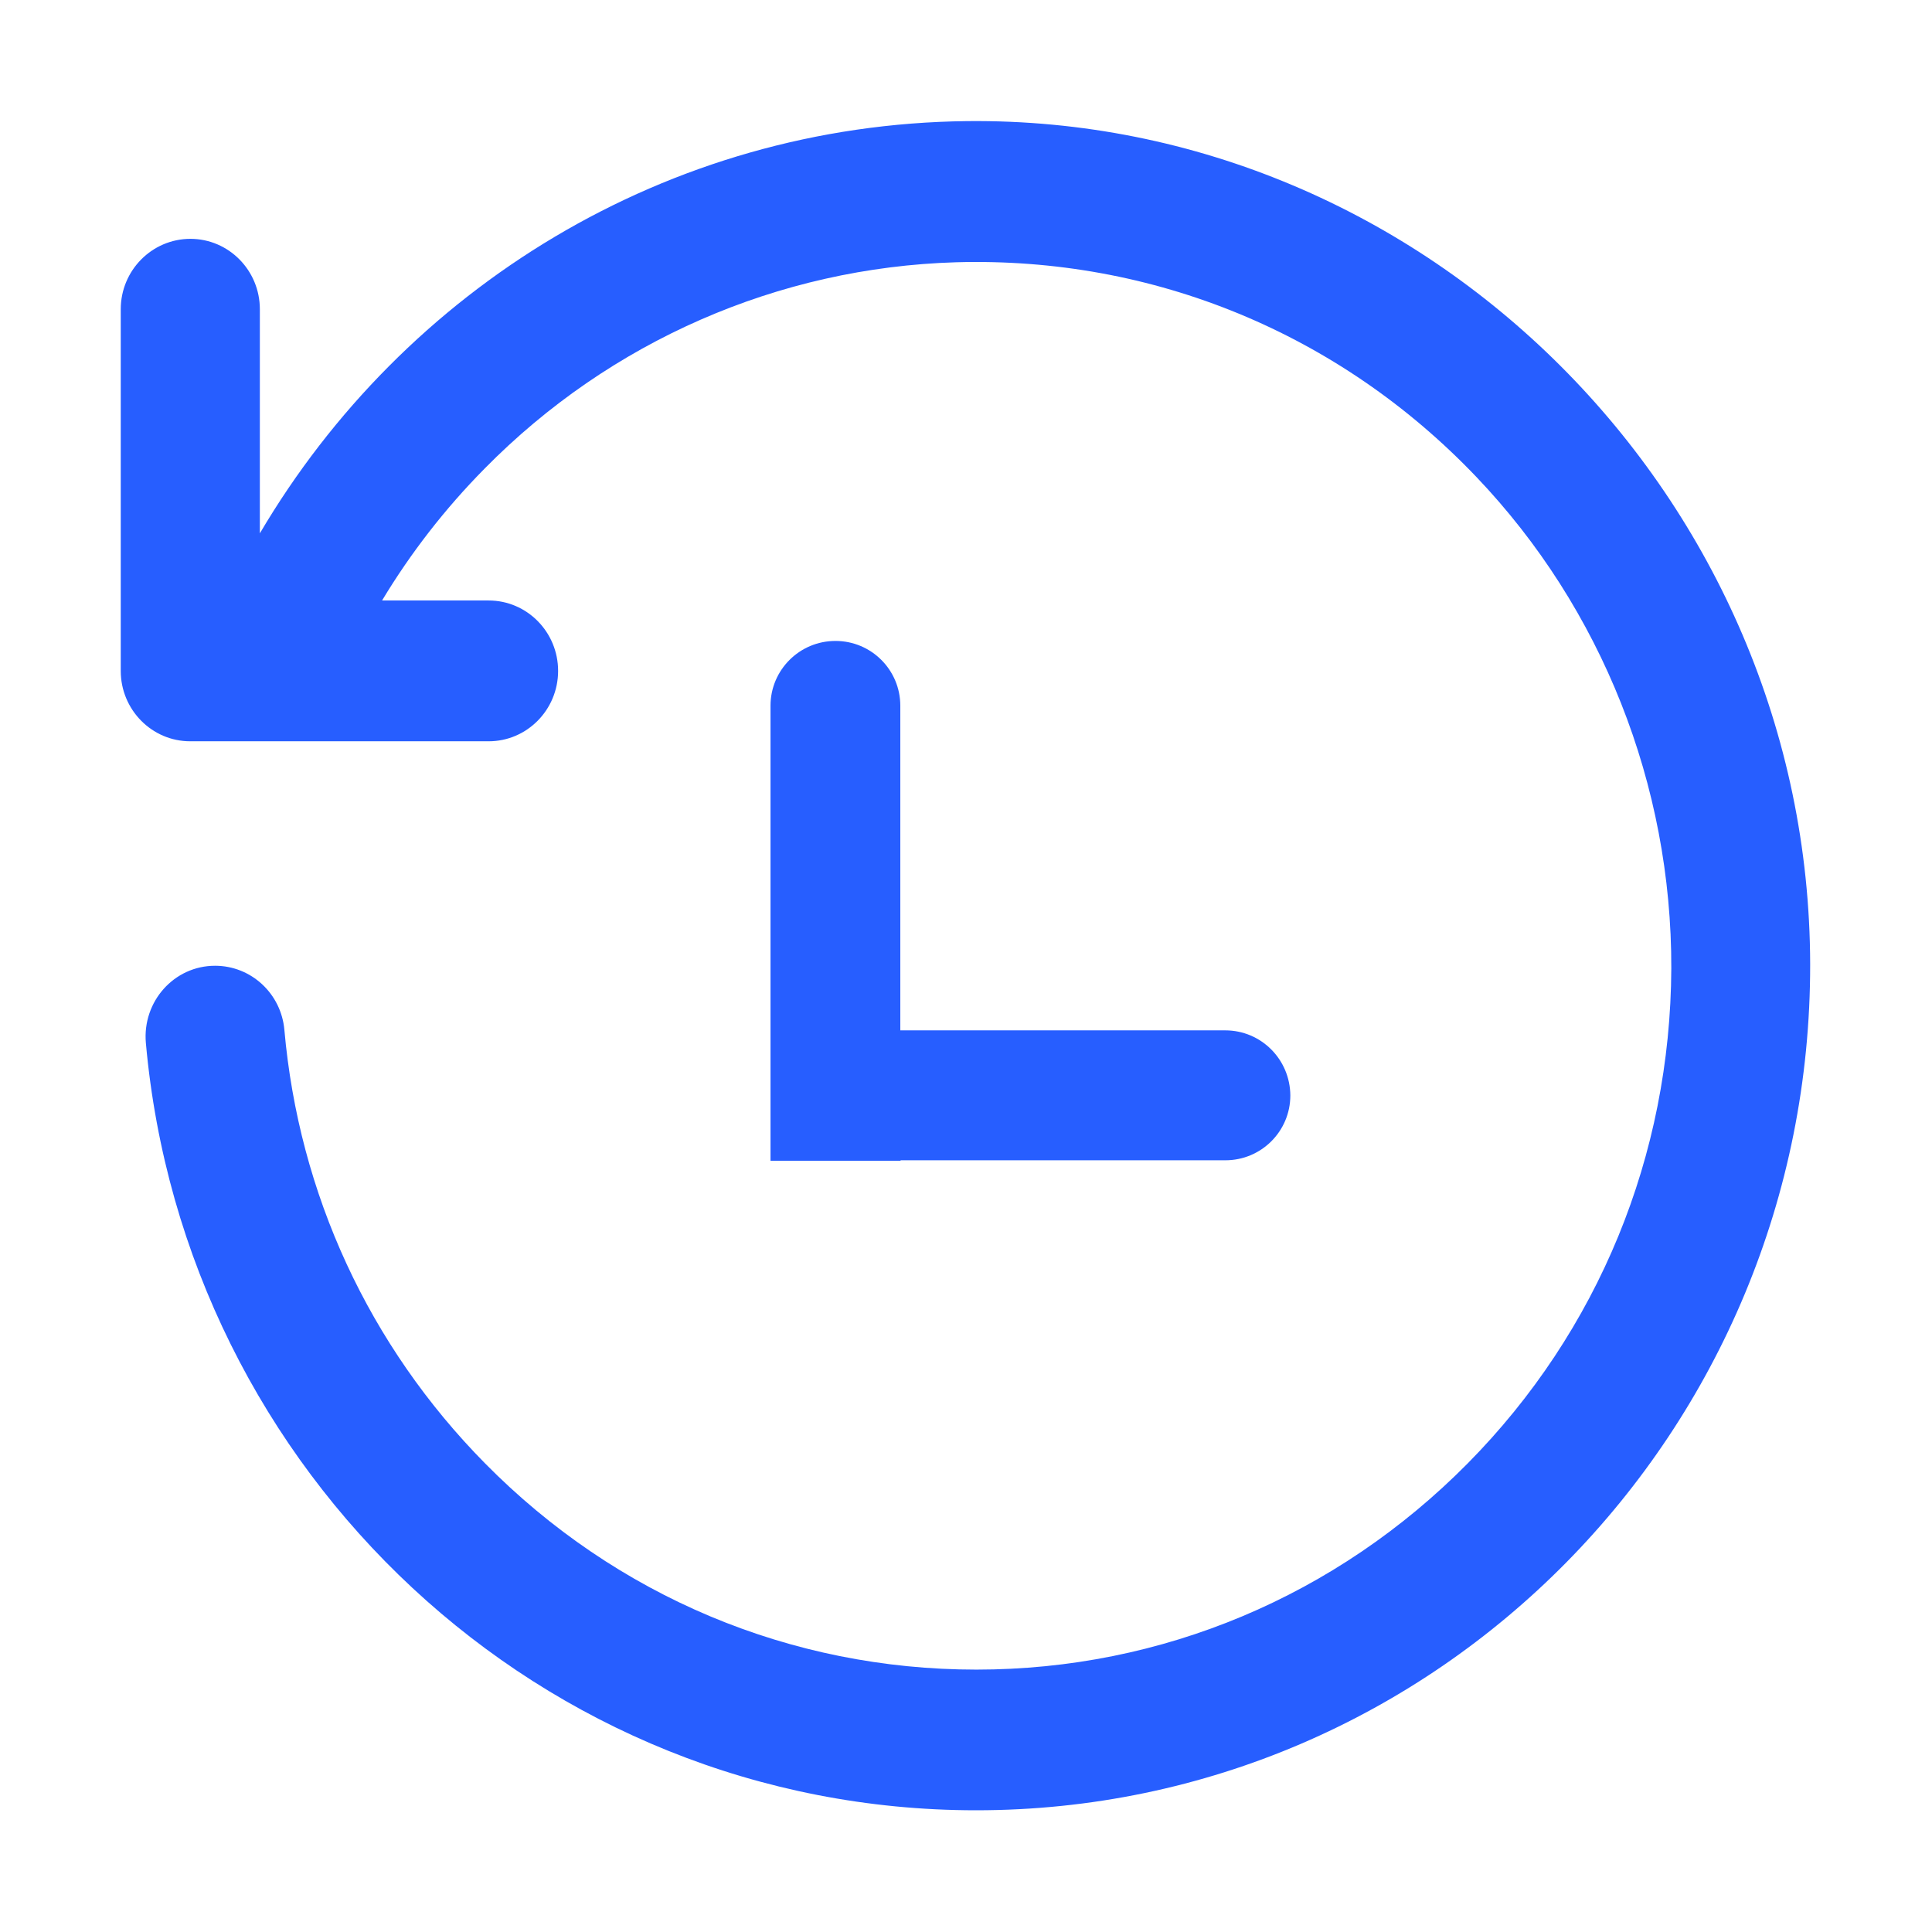
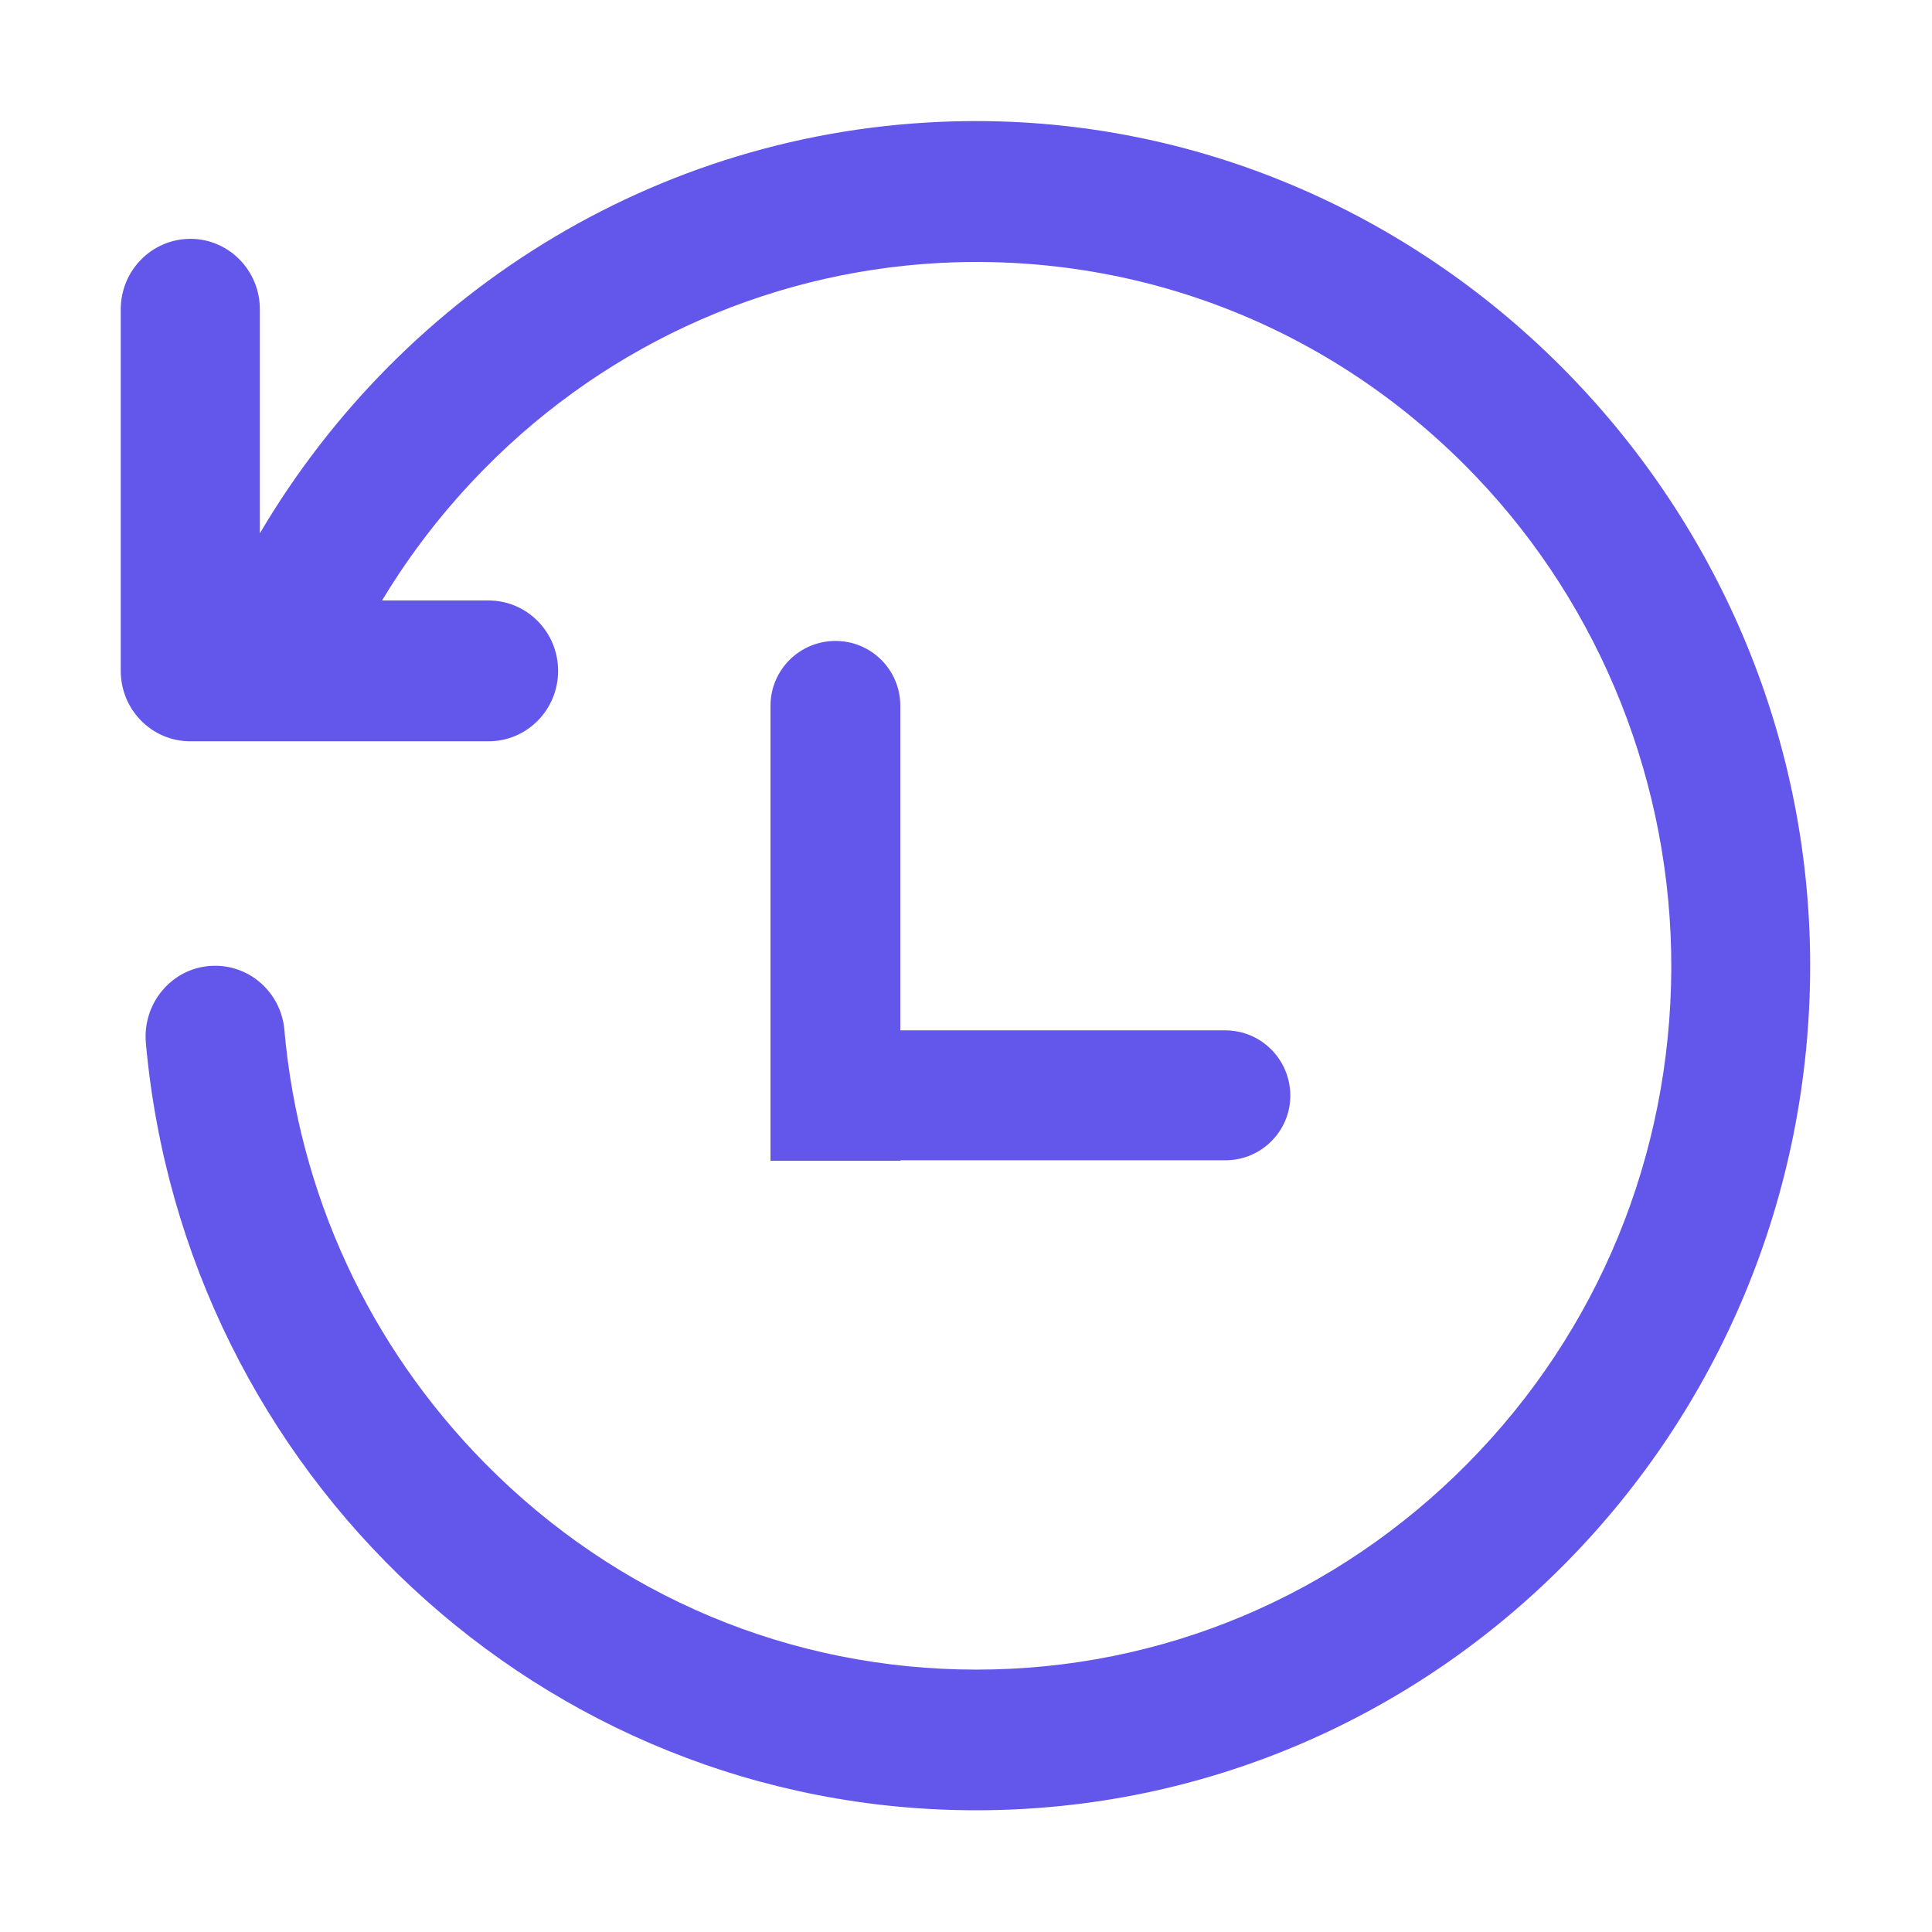
<svg xmlns="http://www.w3.org/2000/svg" fill="none" version="1.1" width="16" height="16" viewBox="0 0 16 16">
  <g>
    <g style="opacity:0;">
-       <path d="M0 0C0 0 0 0 0 0L16 0C16 0 16 0 16 0L16 16C16 16 16 16 16 16L0 16C0 16 0 16 0 16Z" fill="#275EFF" fill-opacity="1" />
+       <path d="M0 0C0 0 0 0 0 0L16 0C16 0 16 0 16 0L16 16C16 16 16 16 16 16L0 16C0 16 0 16 0 16Z" fill="#6356EA" fill-opacity="1" />
    </g>
    <g>
-       <path d="M8.011,1.003C5.52,1.03,3.345,2.392,2.152,4.417L2.152,2.561C2.152,2.239,1.894,1.978,1.577,1.978C1.259,1.978,1,2.239,1,2.561L1,5.556C1,5.878,1.258,6.139,1.575,6.139L4.047,6.139C4.364,6.139,4.622,5.878,4.622,5.556C4.622,5.234,4.364,4.973,4.047,4.973L3.164,4.973C3.4,4.581,3.684,4.214,4.014,3.88C5.053,2.825,6.447,2.216,7.917,2.172C9.55,2.125,11.092,2.761,12.225,3.948C13.266,5.039,13.845,6.503,13.841,8.02C13.834,9.569,13.238,11.023,12.155,12.119C11.067,13.219,9.622,13.827,8.086,13.827C6.548,13.827,5.103,13.22,4.017,12.119C3.055,11.144,2.475,9.886,2.355,8.528C2.328,8.228,2.08,7.998,1.781,7.998C1.442,7.998,1.178,8.294,1.208,8.637C1.527,12.2,4.484,14.992,8.084,14.992C11.903,14.992,14.997,11.853,14.991,7.984C14.983,4.128,11.819,0.964,8.011,1.003Z" fill="#275EFF" fill-opacity="1" />
+       <path d="M8.011,1.003C5.52,1.03,3.345,2.392,2.152,4.417L2.152,2.561C2.152,2.239,1.894,1.978,1.577,1.978C1.259,1.978,1,2.239,1,2.561L1,5.556C1,5.878,1.258,6.139,1.575,6.139L4.047,6.139C4.364,6.139,4.622,5.878,4.622,5.556C4.622,5.234,4.364,4.973,4.047,4.973L3.164,4.973C3.4,4.581,3.684,4.214,4.014,3.88C5.053,2.825,6.447,2.216,7.917,2.172C9.55,2.125,11.092,2.761,12.225,3.948C13.266,5.039,13.845,6.503,13.841,8.02C13.834,9.569,13.238,11.023,12.155,12.119C11.067,13.219,9.622,13.827,8.086,13.827C6.548,13.827,5.103,13.22,4.017,12.119C3.055,11.144,2.475,9.886,2.355,8.528C2.328,8.228,2.08,7.998,1.781,7.998C1.442,7.998,1.178,8.294,1.208,8.637C1.527,12.2,4.484,14.992,8.084,14.992C11.903,14.992,14.997,11.853,14.991,7.984C14.983,4.128,11.819,0.964,8.011,1.003Z" fill="#6356EA" fill-opacity="1" />
    </g>
    <g>
-       <path d="M10.147,8.533L7.456,8.533L7.456,5.845C7.456,5.548,7.216,5.308,6.919,5.308C6.622,5.308,6.381,5.548,6.381,5.845L6.381,9.613L7.458,9.613L7.458,9.609L10.148,9.609C10.445,9.609,10.686,9.369,10.686,9.072C10.684,8.773,10.444,8.533,10.147,8.533Z" fill="#275EFF" fill-opacity="1" />
+       <path d="M10.147,8.533L7.456,8.533L7.456,5.845C7.456,5.548,7.216,5.308,6.919,5.308C6.622,5.308,6.381,5.548,6.381,5.845L6.381,9.613L7.458,9.613L7.458,9.609L10.148,9.609C10.445,9.609,10.686,9.369,10.686,9.072C10.684,8.773,10.444,8.533,10.147,8.533Z" fill="#6356EA" fill-opacity="1" />
    </g>
  </g>
</svg>
